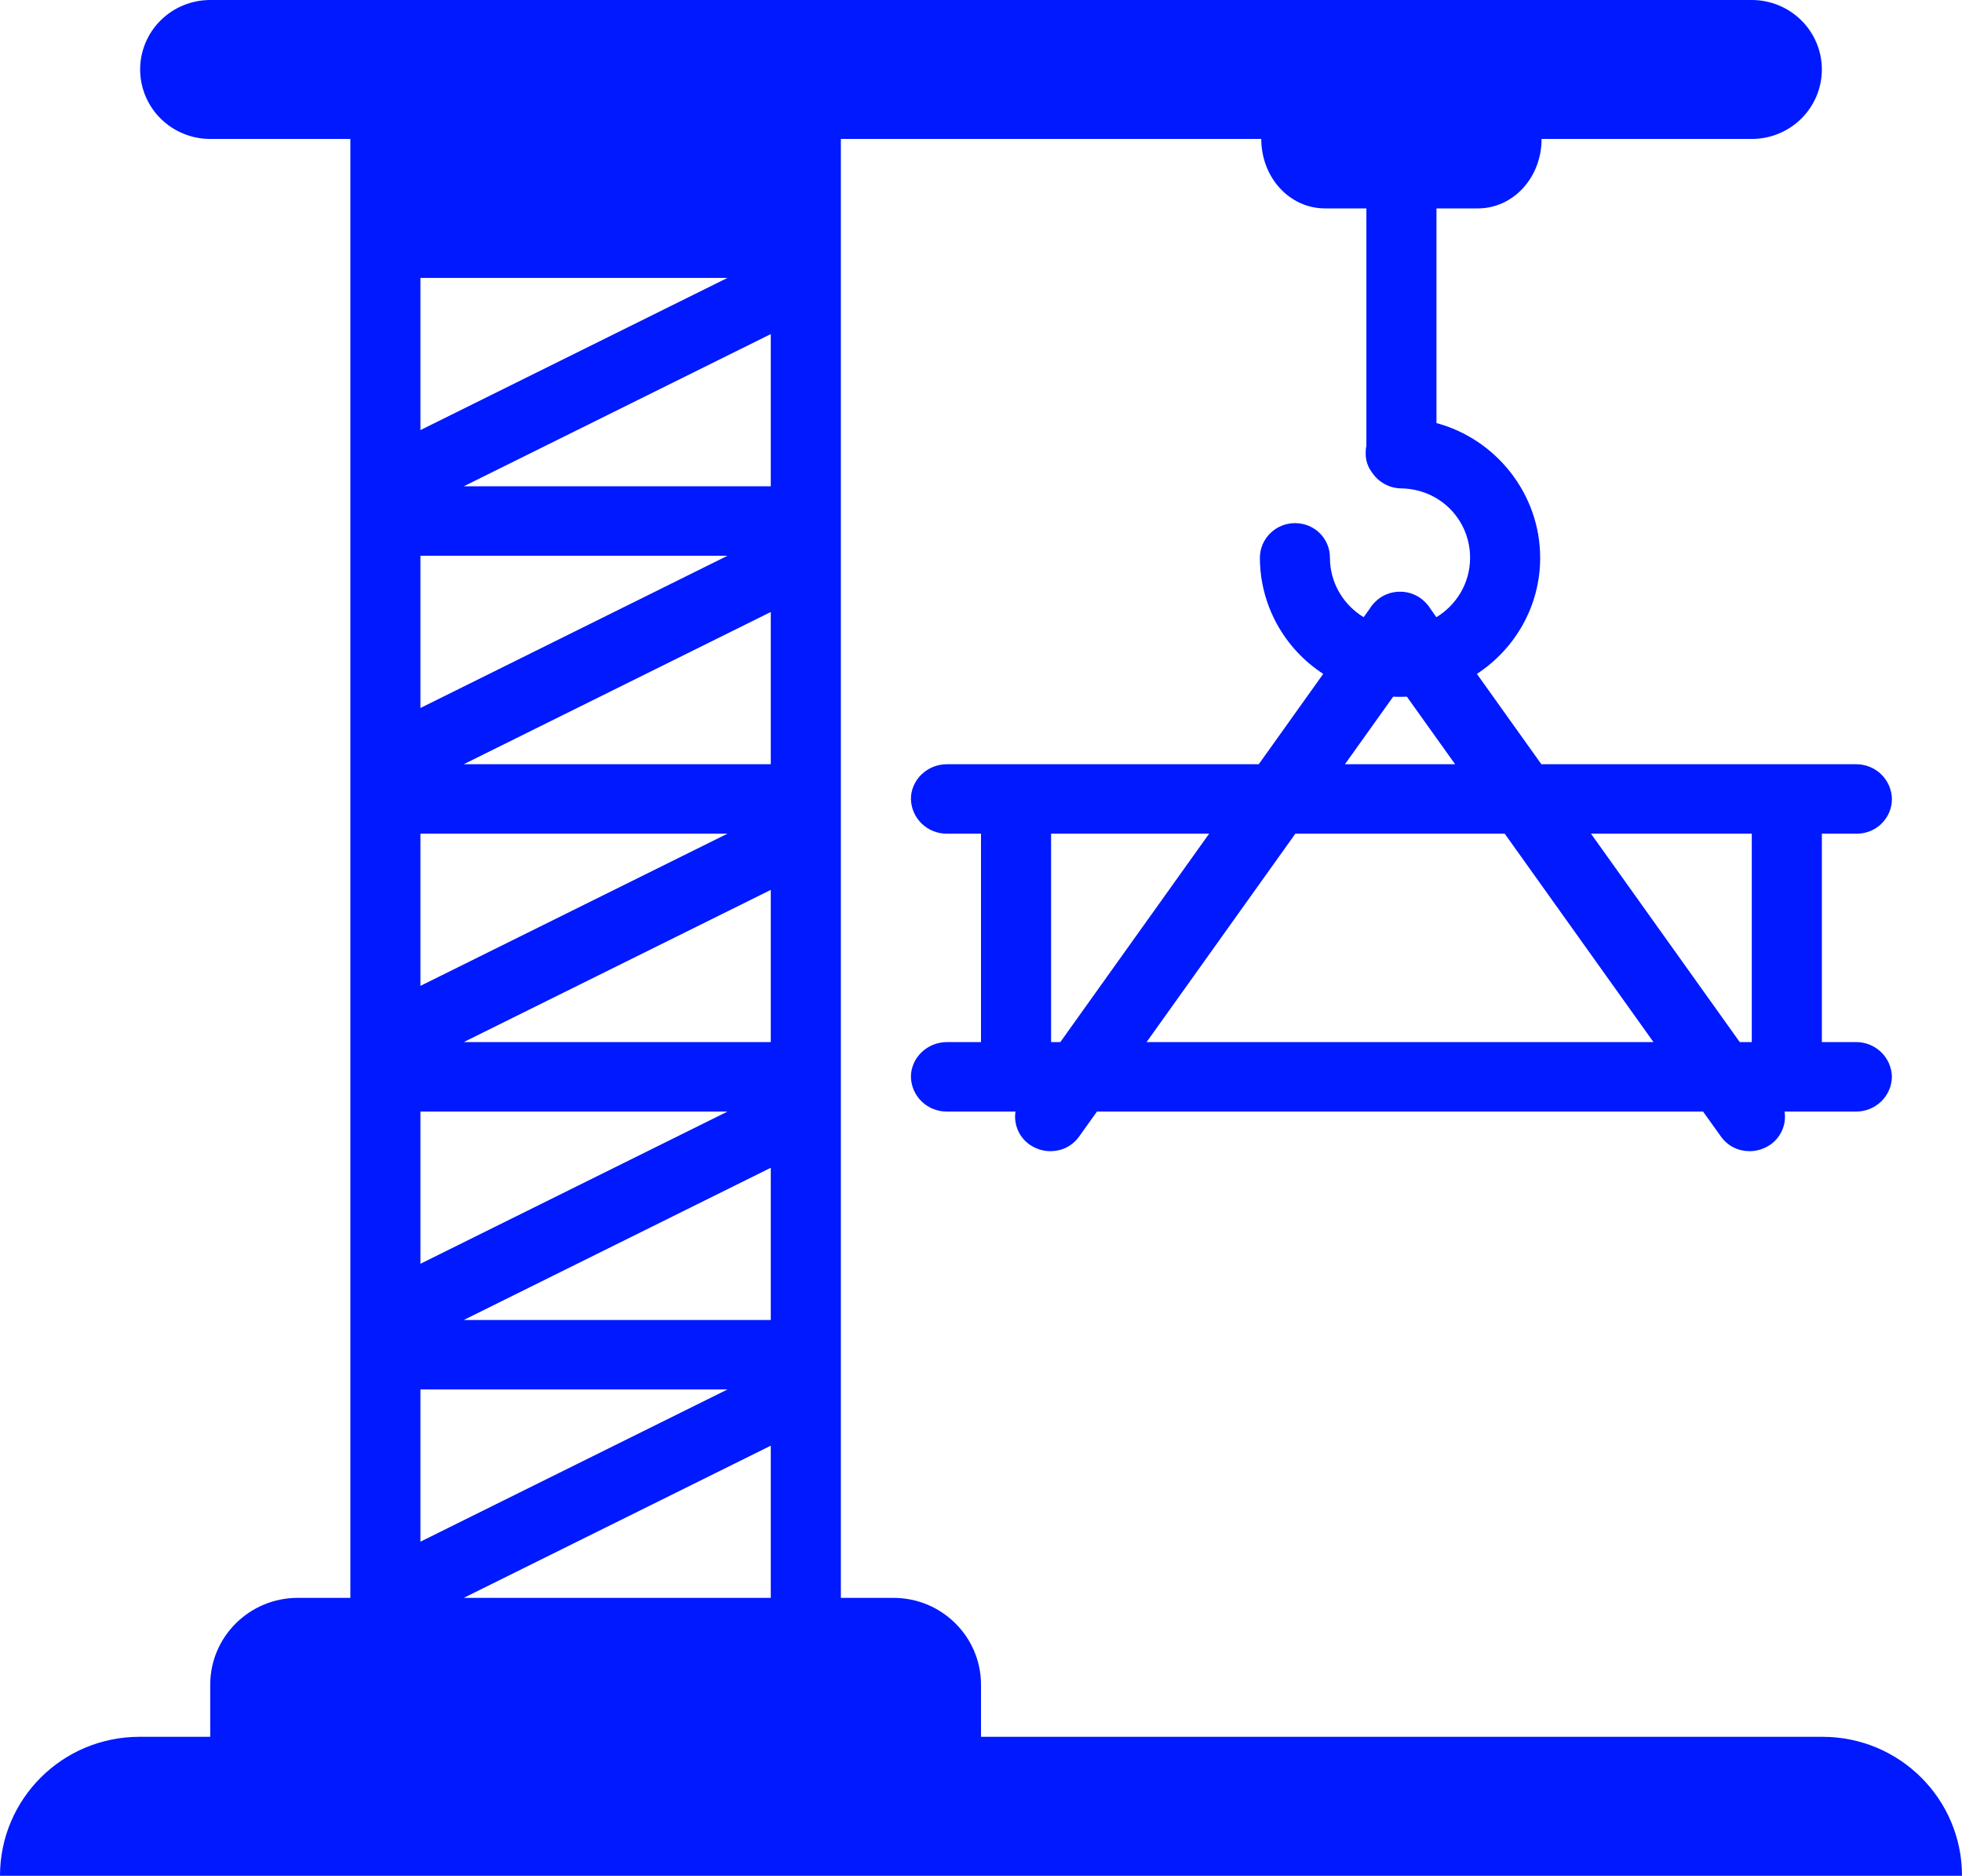
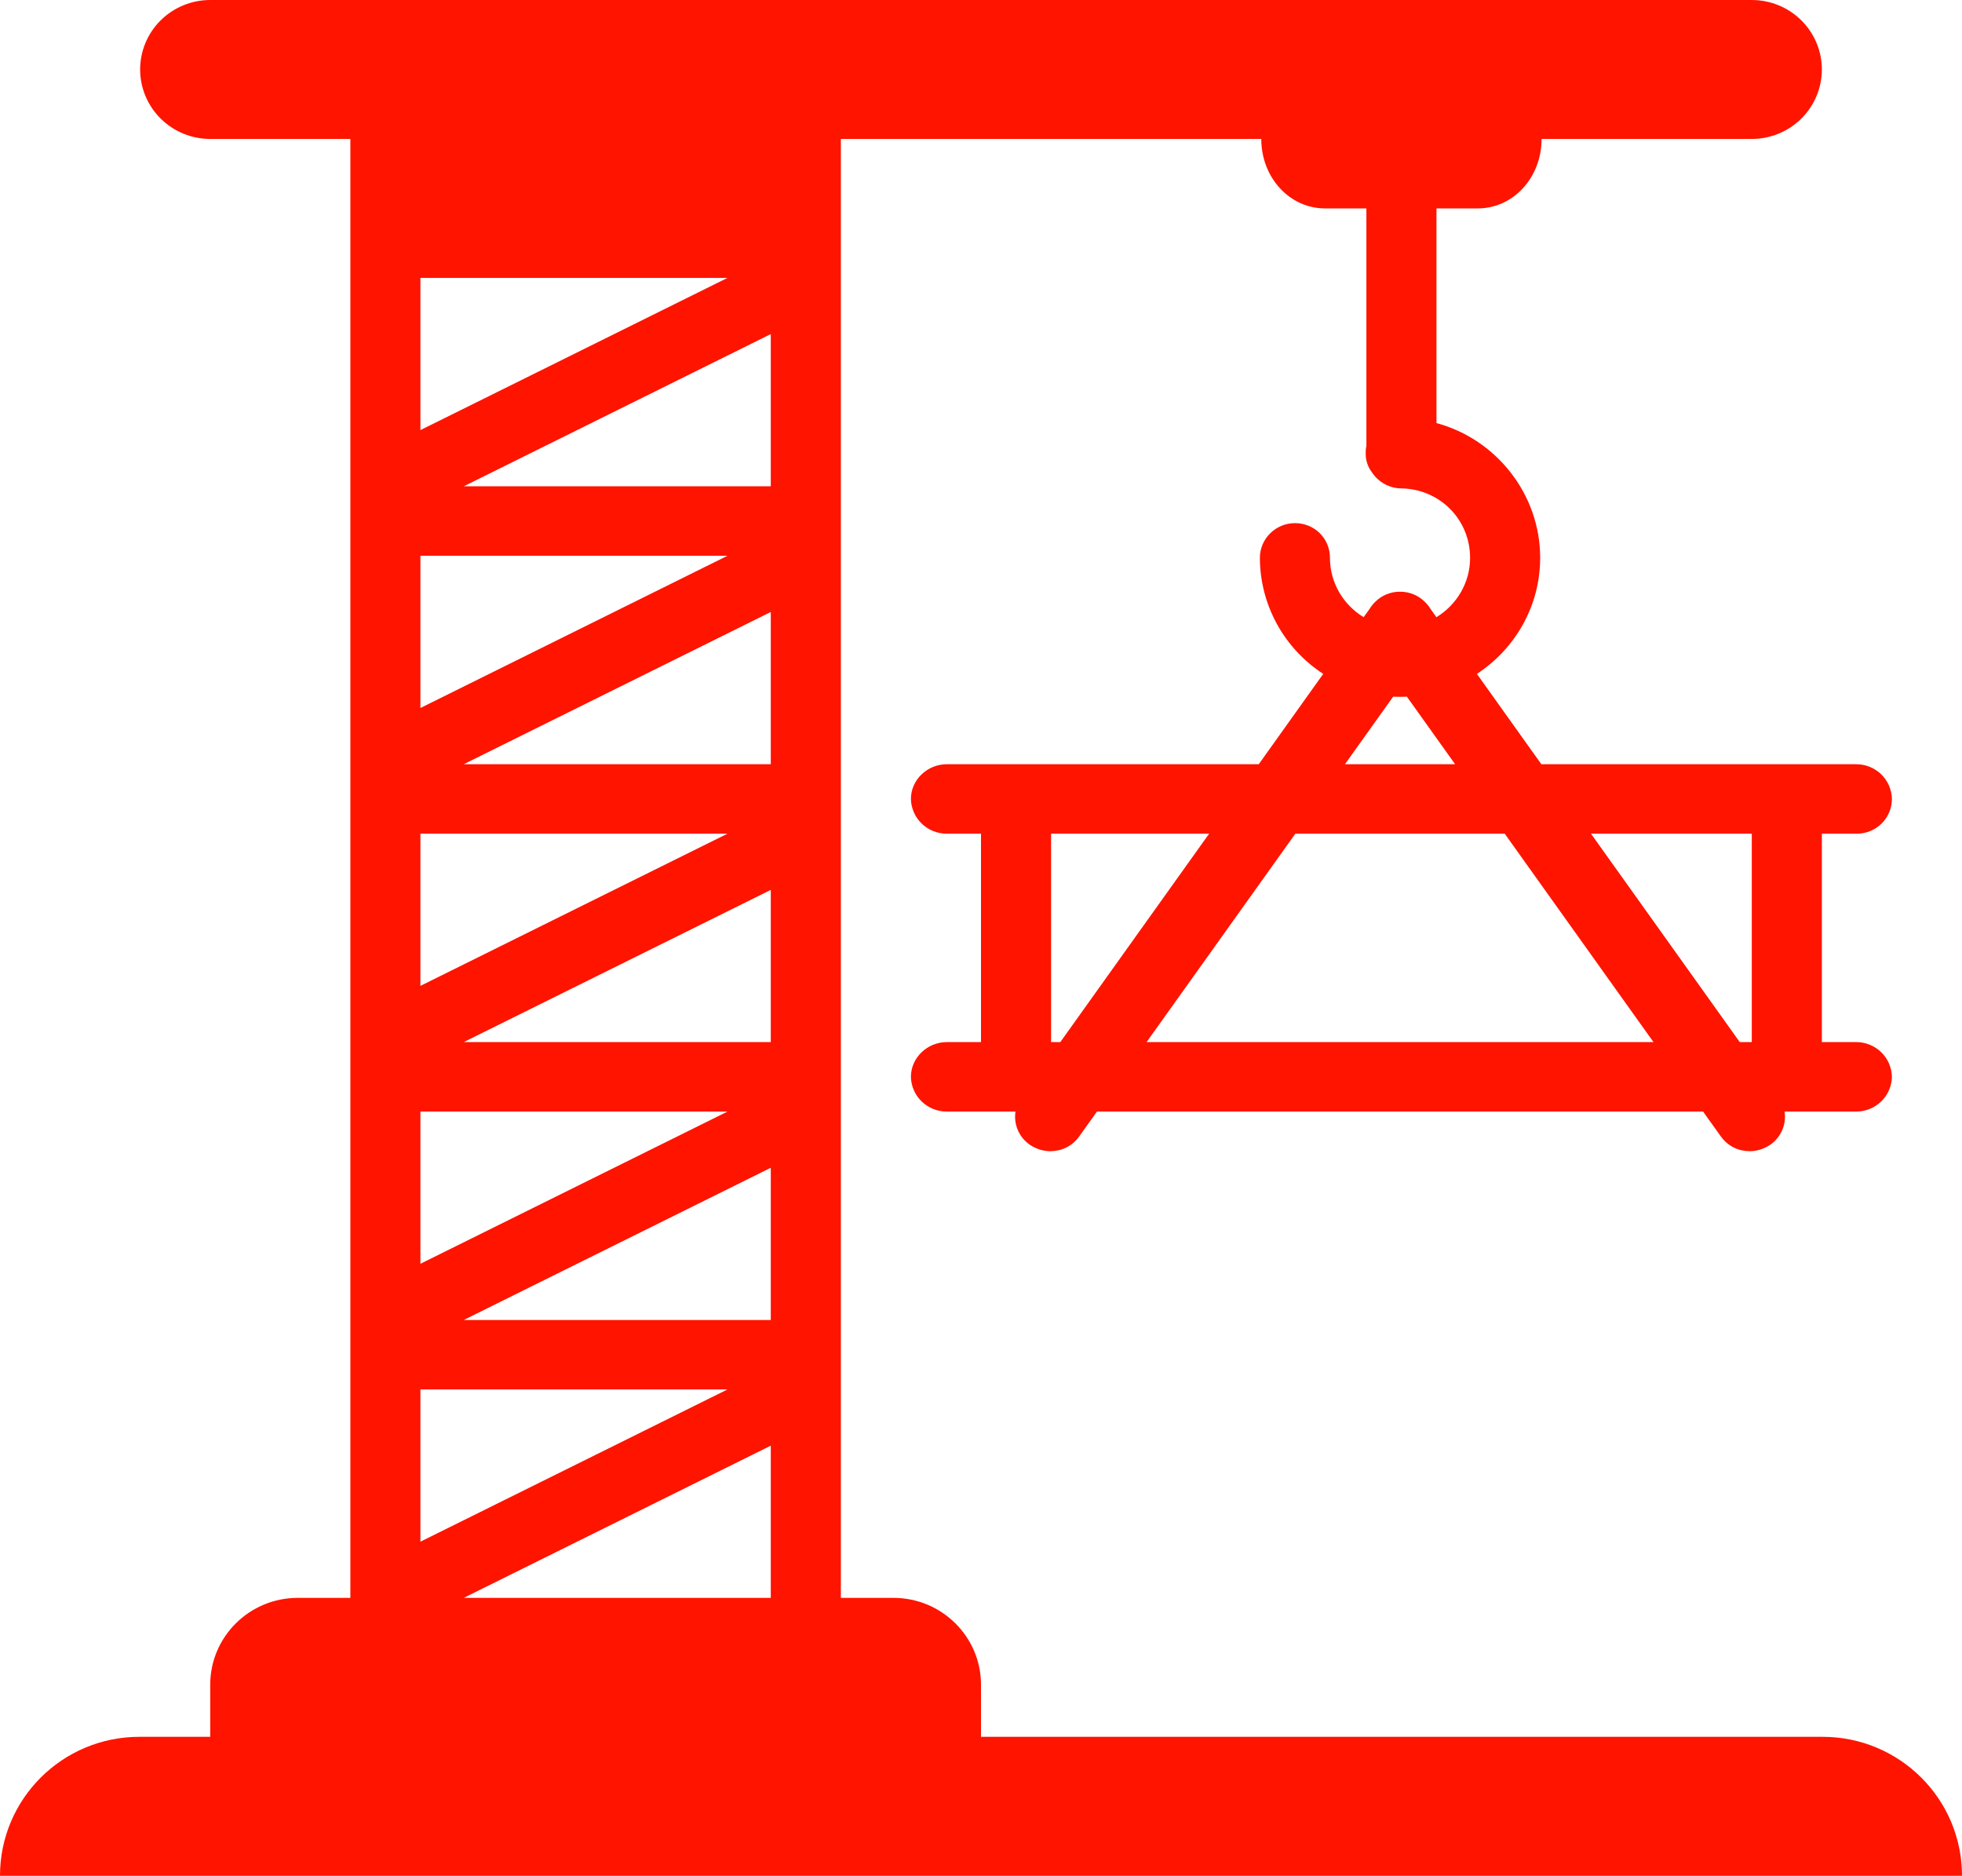
<svg xmlns="http://www.w3.org/2000/svg" width="68" height="65" viewBox="0 0 68 65" fill="none">
-   <path d="M4.857 2.407C4.857 1.769 5.113 1.157 5.568 0.705C6.024 0.254 6.642 0 7.286 0H60.714C61.358 0 61.976 0.254 62.431 0.705C62.887 1.157 63.143 1.769 63.143 2.407C63.143 3.046 62.887 3.658 62.431 4.11C61.976 4.561 61.358 4.815 60.714 4.815H53.429C53.429 6.153 52.447 7.222 51.219 7.222H49.786V14.661C51.85 15.215 53.38 17.117 53.38 19.331C53.38 21.007 52.506 22.49 51.187 23.352L53.421 26.482H64.323C64.649 26.479 64.963 26.604 65.197 26.829C65.43 27.055 65.565 27.362 65.571 27.685C65.571 27.844 65.54 28.001 65.478 28.148C65.416 28.295 65.326 28.428 65.212 28.54C65.099 28.652 64.963 28.74 64.815 28.8C64.667 28.86 64.508 28.89 64.347 28.889H63.143V36.111H64.323C64.649 36.108 64.963 36.233 65.197 36.459C65.43 36.684 65.565 36.992 65.571 37.315C65.565 37.638 65.43 37.946 65.197 38.171C64.963 38.396 64.649 38.521 64.323 38.519H61.851C61.885 38.739 61.855 38.964 61.766 39.168C61.676 39.373 61.531 39.548 61.346 39.674C61.127 39.819 60.884 39.891 60.641 39.891C60.253 39.891 59.889 39.722 59.646 39.385L59.026 38.519H38.019L37.4 39.385C37.157 39.722 36.793 39.891 36.404 39.891C36.161 39.891 35.919 39.819 35.7 39.674C35.515 39.548 35.369 39.373 35.28 39.168C35.191 38.964 35.161 38.739 35.195 38.519H32.82C32.494 38.521 32.18 38.396 31.946 38.171C31.712 37.946 31.578 37.638 31.571 37.315C31.571 36.655 32.135 36.111 32.82 36.111H34V28.889H32.82C32.494 28.892 32.18 28.767 31.946 28.541C31.712 28.316 31.578 28.008 31.571 27.685C31.571 27.026 32.135 26.482 32.82 26.482H43.627L45.861 23.352C45.188 22.914 44.635 22.318 44.252 21.616C43.869 20.914 43.667 20.129 43.666 19.331C43.666 18.657 44.224 18.128 44.88 18.128C45.56 18.128 46.094 18.657 46.094 19.331C46.094 20.198 46.563 20.964 47.262 21.387L47.469 21.099C47.522 21.01 47.586 20.929 47.661 20.858C47.773 20.744 47.907 20.655 48.056 20.594C48.204 20.533 48.363 20.503 48.523 20.504C48.839 20.502 49.154 20.624 49.385 20.858C49.46 20.929 49.525 21.01 49.579 21.099L49.783 21.387C50.483 20.964 50.951 20.198 50.951 19.331C50.951 18.007 49.907 16.948 48.571 16.924C48.159 16.924 47.77 16.707 47.551 16.37C47.408 16.184 47.331 15.955 47.333 15.72C47.333 15.624 47.333 15.552 47.357 15.456V7.222H45.924C44.695 7.222 43.714 6.153 43.714 4.815H29.143V55.37H30.964C32.64 55.37 34 56.718 34 58.38V60.185H63.167C65.839 60.185 68 62.34 68 65H0C0 62.34 2.161 60.185 4.833 60.185H7.286V58.38C7.286 56.718 8.646 55.37 10.321 55.37H12.143V4.815H7.286C6.642 4.815 6.024 4.561 5.568 4.11C5.113 3.658 4.857 3.046 4.857 2.407ZM14.571 9.63V14.904L25.213 9.63H14.571ZM16.072 55.37H26.714V50.096L16.072 55.37ZM25.213 48.148H14.571V53.423L25.213 48.148ZM16.072 16.852H26.714V11.577L16.072 16.852ZM25.213 19.259H14.571V24.534L25.213 19.259ZM16.072 26.482H26.714V21.207L16.072 26.482ZM25.213 28.889H14.571V34.163L25.213 28.889ZM16.072 36.111H26.714V30.837L16.072 36.111ZM25.213 38.519H14.571V43.793L25.213 38.519ZM16.072 45.741H26.714V40.466L16.072 45.741ZM48.285 24.142L46.614 26.482H50.432L48.761 24.142C48.602 24.149 48.443 24.149 48.285 24.142ZM41.907 28.889H36.429V36.111H36.749L41.907 28.889ZM39.739 36.111H57.307L52.151 28.889H44.895L39.739 36.111ZM55.141 28.889L60.297 36.111H60.714V28.889H55.141Z" fill="#0019FF" />
+   <path d="M4.857 2.407C4.857 1.769 5.113 1.157 5.568 0.705C6.024 0.254 6.642 0 7.286 0H60.714C61.358 0 61.976 0.254 62.431 0.705C62.887 1.157 63.143 1.769 63.143 2.407C63.143 3.046 62.887 3.658 62.431 4.11C61.976 4.561 61.358 4.815 60.714 4.815H53.429C53.429 6.153 52.447 7.222 51.219 7.222H49.786V14.661C51.85 15.215 53.38 17.117 53.38 19.331C53.38 21.007 52.506 22.49 51.187 23.352L53.421 26.482H64.323C64.649 26.479 64.963 26.604 65.197 26.829C65.43 27.055 65.565 27.362 65.571 27.685C65.571 27.844 65.54 28.001 65.478 28.148C65.416 28.295 65.326 28.428 65.212 28.54C65.099 28.652 64.963 28.74 64.815 28.8C64.667 28.86 64.508 28.89 64.347 28.889H63.143V36.111H64.323C64.649 36.108 64.963 36.233 65.197 36.459C65.43 36.684 65.565 36.992 65.571 37.315C65.565 37.638 65.43 37.946 65.197 38.171C64.963 38.396 64.649 38.521 64.323 38.519H61.851C61.885 38.739 61.855 38.964 61.766 39.168C61.676 39.373 61.531 39.548 61.346 39.674C61.127 39.819 60.884 39.891 60.641 39.891C60.253 39.891 59.889 39.722 59.646 39.385L59.026 38.519H38.019L37.4 39.385C37.157 39.722 36.793 39.891 36.404 39.891C36.161 39.891 35.919 39.819 35.7 39.674C35.515 39.548 35.369 39.373 35.28 39.168C35.191 38.964 35.161 38.739 35.195 38.519H32.82C32.494 38.521 32.18 38.396 31.946 38.171C31.712 37.946 31.578 37.638 31.571 37.315C31.571 36.655 32.135 36.111 32.82 36.111H34V28.889H32.82C32.494 28.892 32.18 28.767 31.946 28.541C31.712 28.316 31.578 28.008 31.571 27.685C31.571 27.026 32.135 26.482 32.82 26.482H43.627L45.861 23.352C45.188 22.914 44.635 22.318 44.252 21.616C43.869 20.914 43.667 20.129 43.666 19.331C43.666 18.657 44.224 18.128 44.88 18.128C45.56 18.128 46.094 18.657 46.094 19.331C46.094 20.198 46.563 20.964 47.262 21.387L47.469 21.099C47.522 21.01 47.586 20.929 47.661 20.858C47.773 20.744 47.907 20.655 48.056 20.594C48.204 20.533 48.363 20.503 48.523 20.504C48.839 20.502 49.154 20.624 49.385 20.858C49.46 20.929 49.525 21.01 49.579 21.099L49.783 21.387C50.483 20.964 50.951 20.198 50.951 19.331C50.951 18.007 49.907 16.948 48.571 16.924C48.159 16.924 47.77 16.707 47.551 16.37C47.408 16.184 47.331 15.955 47.333 15.72C47.333 15.624 47.333 15.552 47.357 15.456V7.222H45.924C44.695 7.222 43.714 6.153 43.714 4.815H29.143V55.37H30.964C32.64 55.37 34 56.718 34 58.38V60.185H63.167C65.839 60.185 68 62.34 68 65H0C0 62.34 2.161 60.185 4.833 60.185H7.286V58.38C7.286 56.718 8.646 55.37 10.321 55.37H12.143V4.815H7.286C6.642 4.815 6.024 4.561 5.568 4.11C5.113 3.658 4.857 3.046 4.857 2.407ZM14.571 9.63V14.904L25.213 9.63H14.571ZM16.072 55.37H26.714V50.096L16.072 55.37ZM25.213 48.148H14.571V53.423L25.213 48.148ZM16.072 16.852H26.714V11.577L16.072 16.852ZM25.213 19.259H14.571V24.534L25.213 19.259ZM16.072 26.482H26.714V21.207L16.072 26.482ZM25.213 28.889H14.571V34.163L25.213 28.889ZM16.072 36.111H26.714V30.837L16.072 36.111ZM25.213 38.519H14.571V43.793L25.213 38.519ZM16.072 45.741H26.714V40.466L16.072 45.741ZM48.285 24.142L46.614 26.482H50.432L48.761 24.142C48.602 24.149 48.443 24.149 48.285 24.142ZM41.907 28.889H36.429V36.111H36.749L41.907 28.889ZM39.739 36.111H57.307L52.151 28.889H44.895L39.739 36.111ZM55.141 28.889L60.297 36.111H60.714V28.889H55.141Z" fill="#FF1400" />
</svg>
